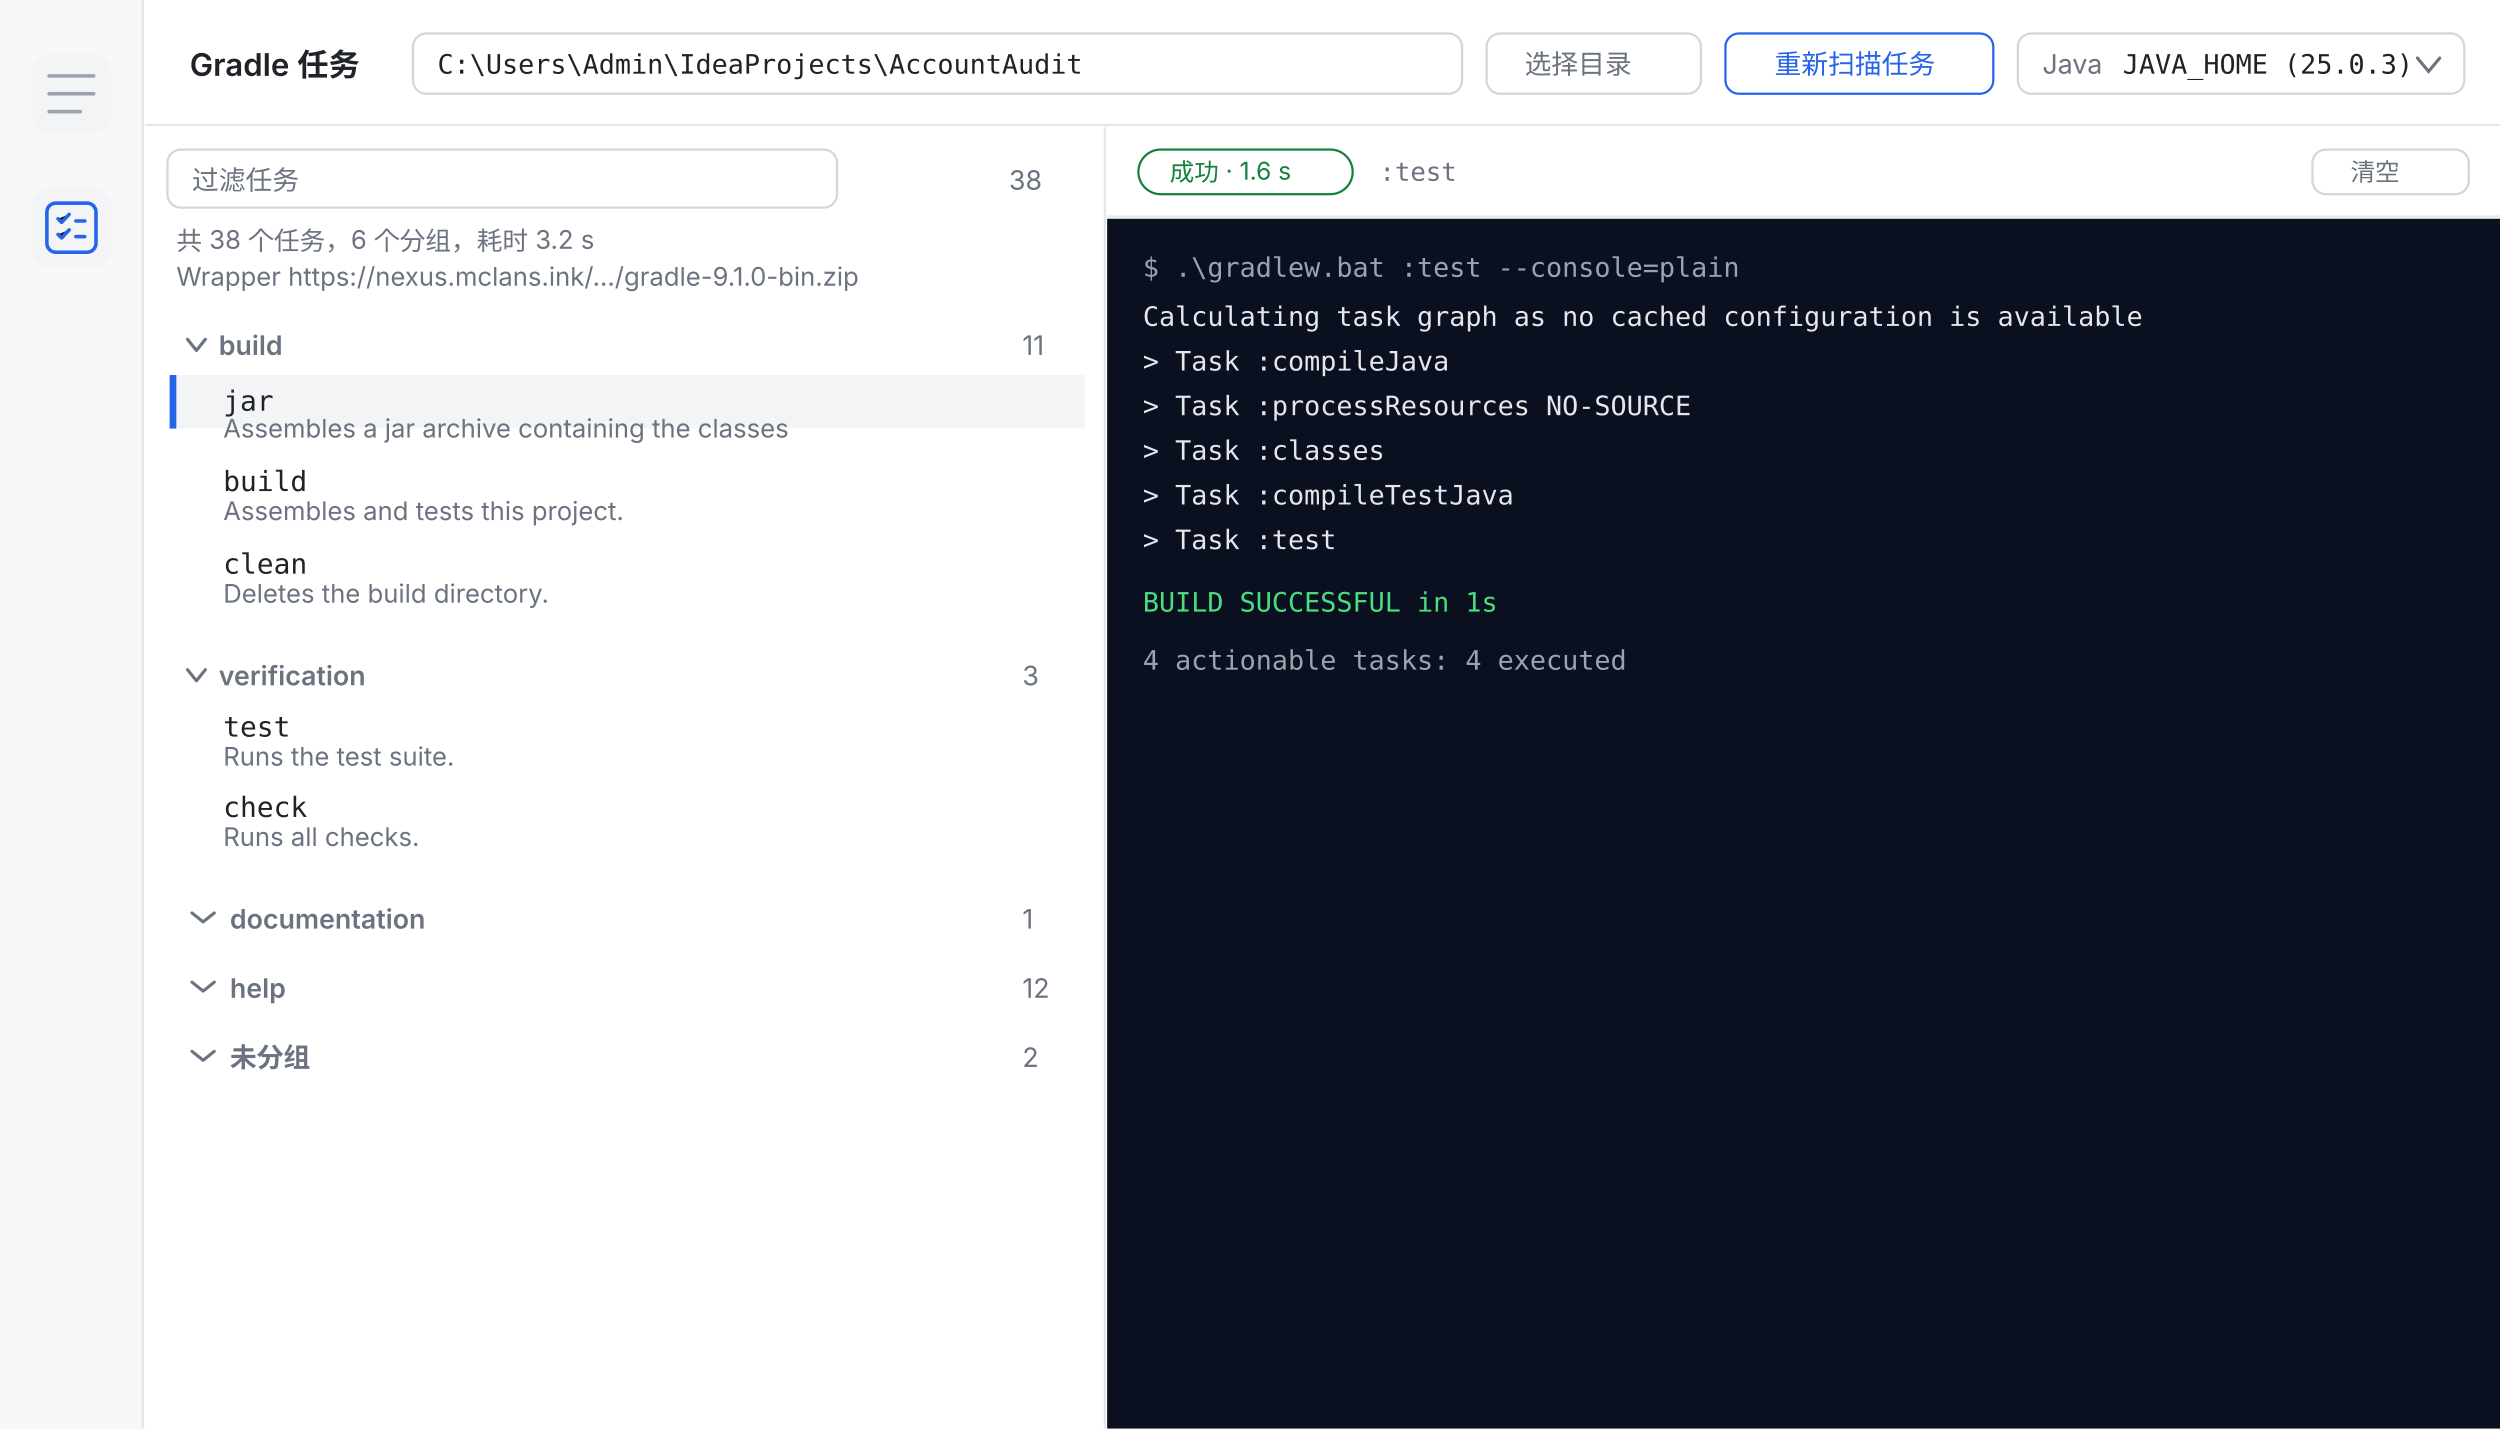
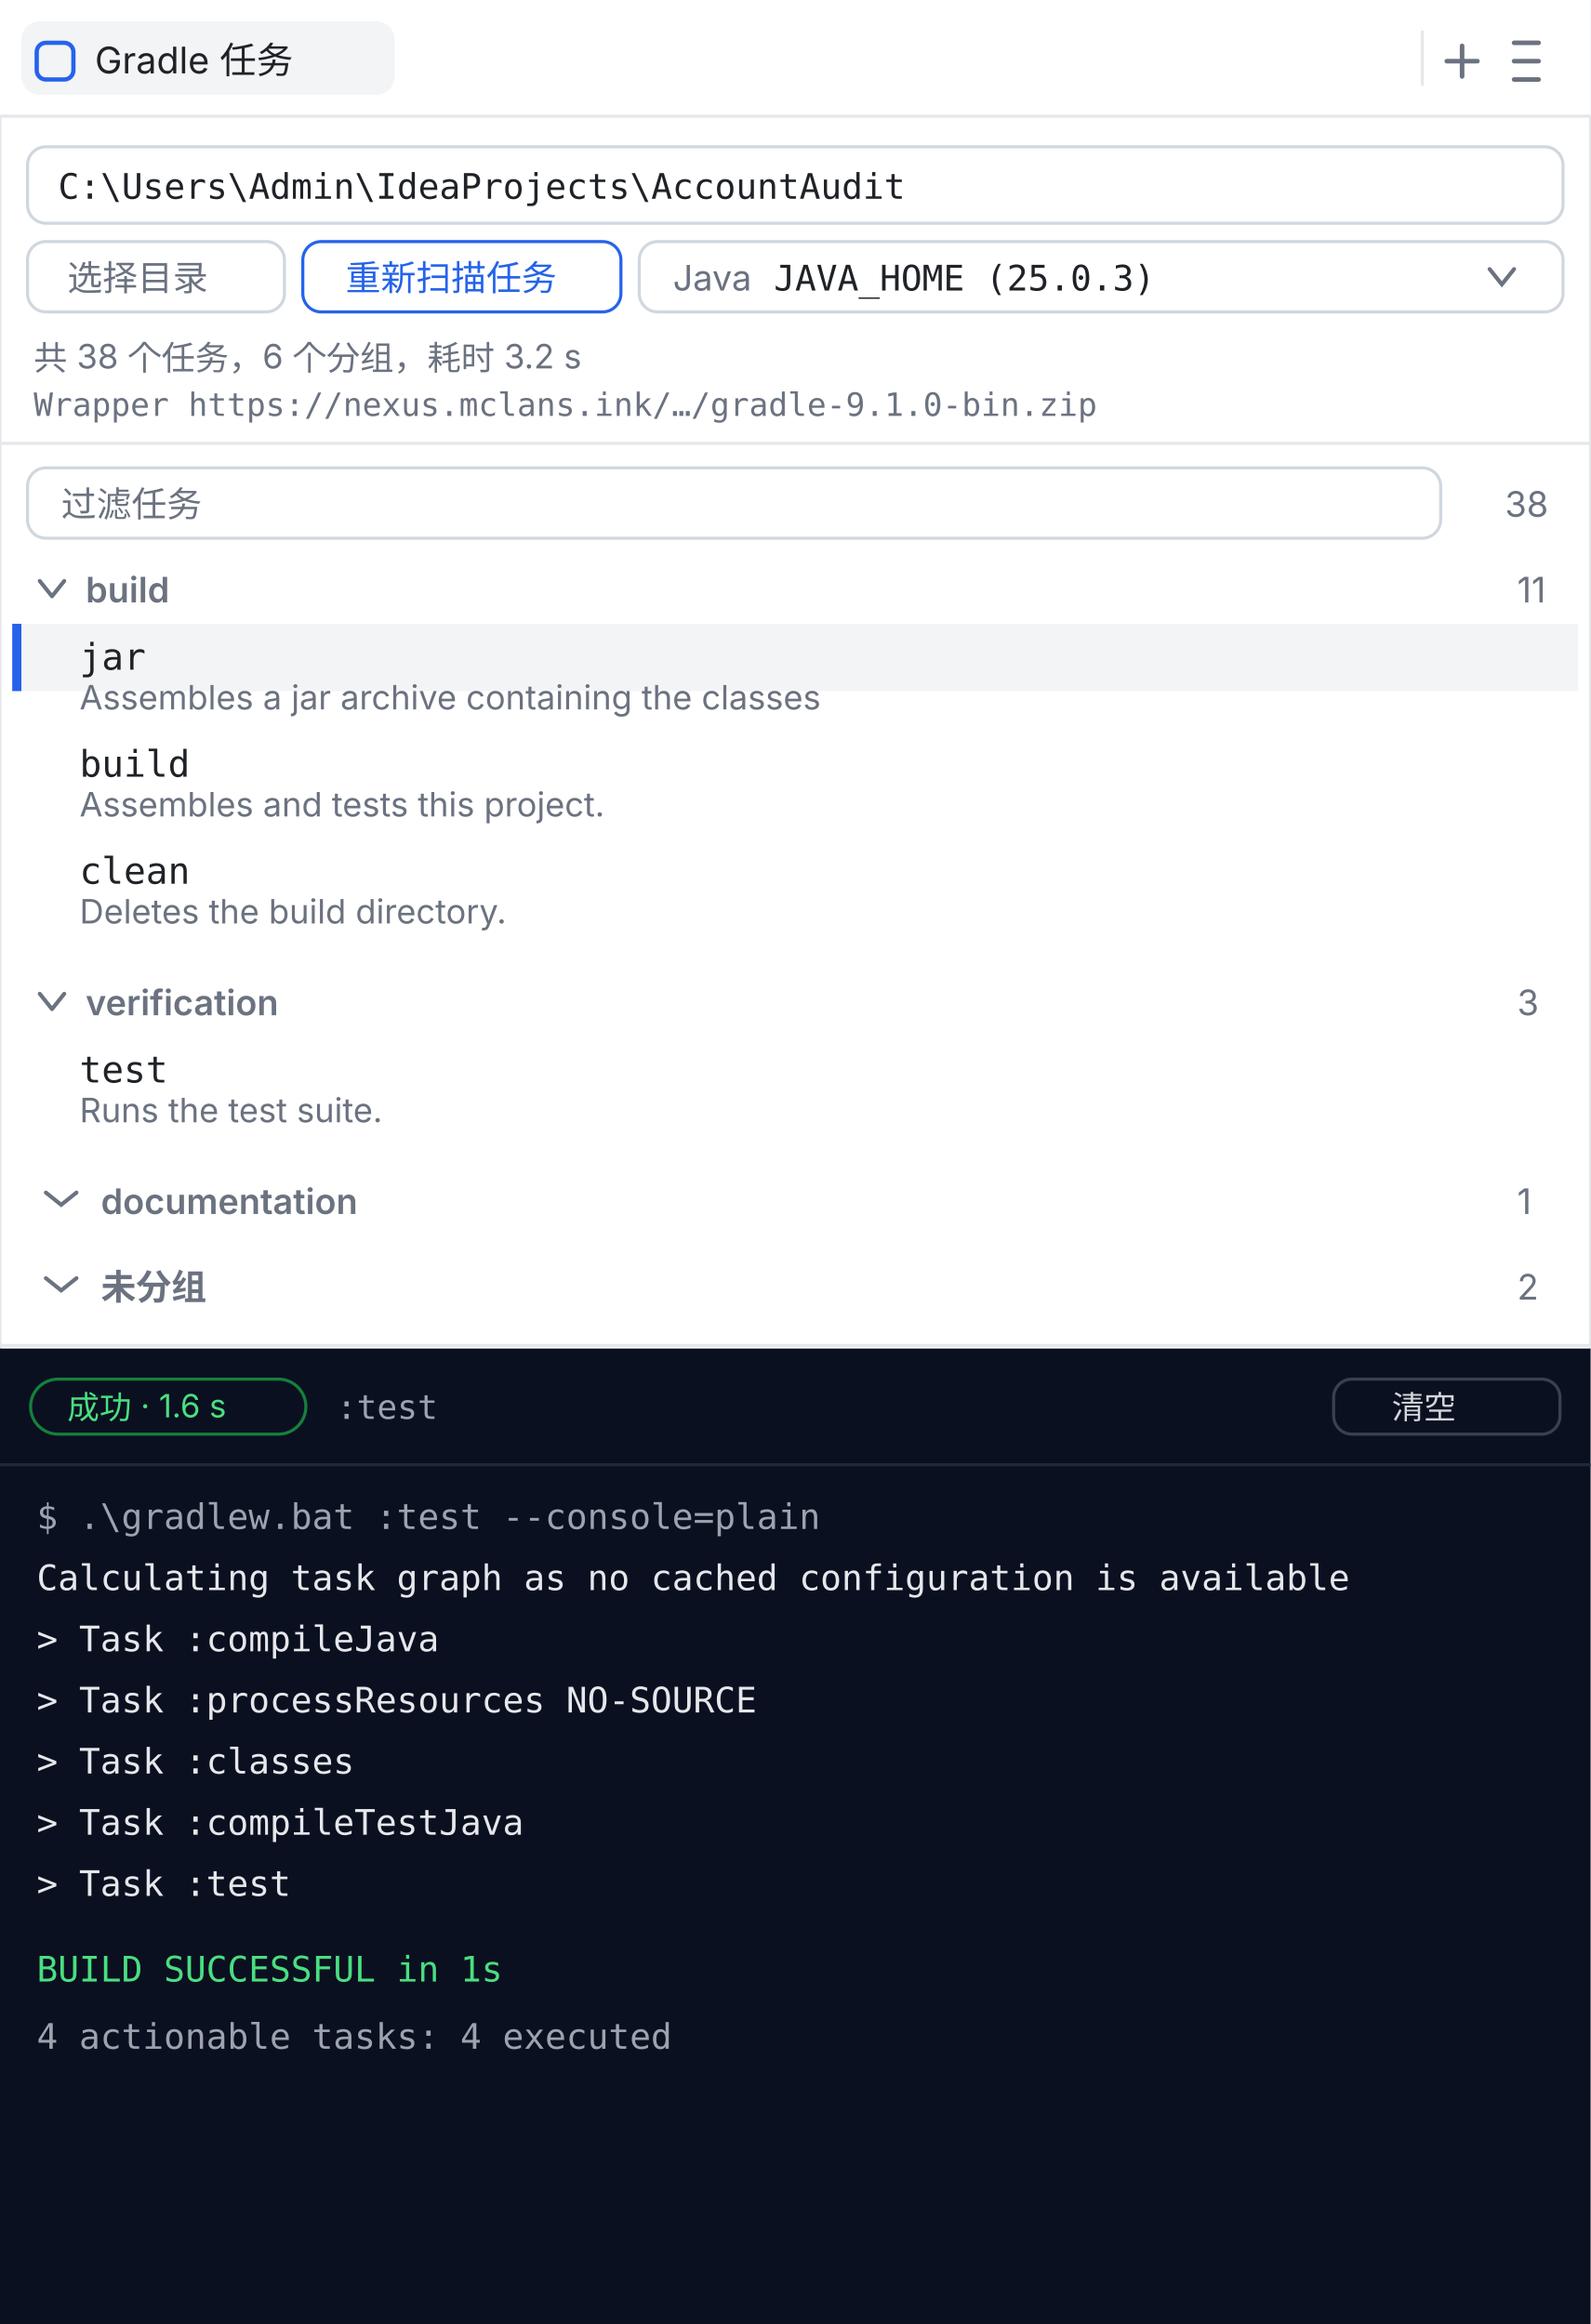
- <svg xmlns="http://www.w3.org/2000/svg" width="1120" height="640" viewBox="0 0 1120 640" role="img" aria-label="Gradle 任务面板预览">
+ <svg xmlns="http://www.w3.org/2000/svg" width="520" height="760" viewBox="0 0 520 760" role="img" aria-label="Gradle 任务：右侧边栏标签页预览">
  <defs>
    <style>
-       .bg { fill: #ffffff; }
+       .label { fill: #1f2328; font-family: -apple-system, "Segoe UI", "Microsoft YaHei", sans-serif; }
+       .muted { fill: #6b7280; font-family: -apple-system, "Segoe UI", "Microsoft YaHei", sans-serif; }
+       .mono { font-family: ui-monospace, "Cascadia Mono", Consolas, monospace; }
+       .border { stroke: #e5e7eb; stroke-width: 1; }
+       .border2 { stroke: #d0d7de; stroke-width: 1; }
      .layer1 { fill: #ffffff; }
      .layer2 { fill: #f3f4f6; }
-       .border { stroke: #e5e7eb; stroke-width: 1; }
-       .border2 { stroke: #d0d7de; stroke-width: 1; }
-       .label { fill: #1f2328; font-family: -apple-system, "Segoe UI", "Microsoft YaHei", sans-serif; }
-       .muted { fill: #6b7280; font-family: -apple-system, "Segoe UI", "Microsoft YaHei", sans-serif; }
-       .brand { fill: #2563eb; }
-       .mono { font-family: ui-monospace, "Cascadia Mono", Consolas, monospace; }
-       .term { fill: #e5e7eb; font-family: ui-monospace, "Cascadia Mono", Consolas, monospace; font-size: 12px; }
-       .termMuted { fill: #9ca3af; font-family: ui-monospace, "Cascadia Mono", Consolas, monospace; font-size: 12px; }
-       .termOk { fill: #4ade80; font-family: ui-monospace, "Cascadia Mono", Consolas, monospace; font-size: 12px; }
-       .rail { fill: #f7f8fa; }
+       .term { fill: #e5e7eb; font-family: ui-monospace, "Cascadia Mono", Consolas, monospace; font-size: 11.5px; }
+       .termMuted { fill: #9ca3af; font-family: ui-monospace, "Cascadia Mono", Consolas, monospace; font-size: 11.5px; }
+       .termOk { fill: #4ade80; font-family: ui-monospace, "Cascadia Mono", Consolas, monospace; font-size: 11.5px; }
    </style>
  </defs>
-   <rect class="bg" x="0" y="0" width="1120" height="640" />
-   <rect class="rail" x="0" y="0" width="64" height="640" />
-   <line class="border" x1="64" y1="0" x2="64" y2="640" />
-   <rect x="14" y="24" width="36" height="36" rx="9" class="layer2" />
-   <path d="M22 34h20M22 42h20M22 50h14" stroke="#9ca3af" stroke-width="1.6" stroke-linecap="round" />
-   <rect x="14" y="84" width="36" height="36" rx="9" class="layer2" />
-   <rect x="21" y="91" width="22" height="22" rx="4" fill="none" stroke="#2563eb" stroke-width="1.6" />
-   <path d="M26 98l1.6 1.6L31 96" stroke="#2563eb" stroke-width="1.6" stroke-linecap="round" stroke-linejoin="round" />
-   <path d="M34 99h4" stroke="#2563eb" stroke-width="1.6" stroke-linecap="round" />
-   <path d="M26 105l1.6 1.6L31 103" stroke="#2563eb" stroke-width="1.6" stroke-linecap="round" stroke-linejoin="round" />
-   <path d="M34 106h4" stroke="#2563eb" stroke-width="1.6" stroke-linecap="round" />
-   <rect x="65" y="0" width="1055" height="640" class="layer1" />
-   <rect x="65" y="0" width="1055" height="56" class="layer1" />
-   <line class="border" x1="65" y1="56" x2="1120" y2="56" />
-   <text class="label" x="85" y="34" font-size="14" font-weight="600">Gradle 任务</text>
-   <rect x="185" y="15" width="470" height="27" rx="6" class="layer1" />
-   <rect x="185" y="15" width="470" height="27" rx="6" fill="none" class="border2" />
-   <text class="mono" x="196" y="33" font-size="12" fill="#1f2328">C:\Users\Admin\IdeaProjects\AccountAudit</text>
-   <rect x="666" y="15" width="96" height="27" rx="6" class="layer1" />
-   <rect x="666" y="15" width="96" height="27" rx="6" fill="none" class="border2" />
-   <text class="muted" x="683" y="33" font-size="12">选择目录</text>
-   <rect x="773" y="15" width="120" height="27" rx="6" class="layer1" />
-   <rect x="773" y="15" width="120" height="27" rx="6" fill="none" stroke="#2563eb" stroke-width="1" />
-   <text x="795" y="33" font-size="12" fill="#2563eb" font-family="-apple-system, 'Segoe UI', 'Microsoft YaHei', sans-serif">重新扫描任务</text>
-   <rect x="904" y="15" width="200" height="27" rx="6" class="layer1" />
-   <rect x="904" y="15" width="200" height="27" rx="6" fill="none" class="border2" />
-   <text class="muted" x="915" y="33" font-size="12">Java</text>
-   <text x="951" y="33" font-size="12" fill="#1f2328" font-family="ui-monospace, Consolas, monospace">JAVA_HOME (25.0.3)</text>
-   <path d="M1083 26l5 6 5-6" fill="none" stroke="#6b7280" stroke-width="1.4" stroke-linecap="round" />
-   <rect x="65" y="57" width="430" height="583" class="layer1" />
-   <line class="border" x1="495" y1="57" x2="495" y2="640" />
-   <rect x="75" y="67" width="300" height="26" rx="6" class="layer1" />
-   <rect x="75" y="67" width="300" height="26" rx="6" fill="none" class="border2" />
-   <text class="muted" x="86" y="85" font-size="12">过滤任务</text>
-   <text class="muted" x="452" y="85" font-size="12">38</text>
-   <text class="muted" x="79" y="112" font-size="11.5">共 38 个任务，6 个分组，耗时 3.2 s</text>
-   <text class="muted" x="79" y="128" font-size="11.5">Wrapper https://nexus.mclans.ink/.../gradle-9.1.0-bin.zip</text>
-   <path d="M84 152l4 5 4-5" fill="none" stroke="#6b7280" stroke-width="1.4" stroke-linecap="round" stroke-linejoin="round" />
-   <text class="muted" x="98" y="159" font-size="12" font-weight="600">build</text>
-   <text class="muted" x="458" y="159" font-size="12">11</text>
-   <rect x="76" y="168" width="410" height="24" class="layer2" />
-   <rect x="76" y="168" width="3" height="24" class="brand" />
-   <text x="100" y="184" font-size="12.5" class="mono" fill="#1f2328">jar</text>
-   <text class="muted" x="100" y="196" font-size="11.5">Assembles a jar archive containing the classes</text>
-   <text x="100" y="220" font-size="12.5" class="mono" fill="#1f2328">build</text>
-   <text class="muted" x="100" y="233" font-size="11.5">Assembles and tests this project.</text>
-   <text x="100" y="257" font-size="12.5" class="mono" fill="#1f2328">clean</text>
-   <text class="muted" x="100" y="270" font-size="11.5">Deletes the build directory.</text>
-   <path d="M84 300l4 5 4-5" fill="none" stroke="#6b7280" stroke-width="1.4" stroke-linecap="round" stroke-linejoin="round" />
-   <text class="muted" x="98" y="307" font-size="12" font-weight="600">verification</text>
-   <text class="muted" x="458" y="307" font-size="12">3</text>
-   <text x="100" y="330" font-size="12.5" class="mono" fill="#1f2328">test</text>
-   <text class="muted" x="100" y="343" font-size="11.5">Runs the test suite.</text>
-   <text x="100" y="366" font-size="12.5" class="mono" fill="#1f2328">check</text>
-   <text class="muted" x="100" y="379" font-size="11.5">Runs all checks.</text>
-   <path d="M86 409l5 4 5-4" fill="none" stroke="#6b7280" stroke-width="1.4" stroke-linecap="round" stroke-linejoin="round" />
-   <text class="muted" x="103" y="416" font-size="12" font-weight="600">documentation</text>
-   <text class="muted" x="458" y="416" font-size="12">1</text>
-   <path d="M86 440l5 4 5-4" fill="none" stroke="#6b7280" stroke-width="1.4" stroke-linecap="round" stroke-linejoin="round" />
-   <text class="muted" x="103" y="447" font-size="12" font-weight="600">help</text>
-   <text class="muted" x="458" y="447" font-size="12">12</text>
-   <path d="M86 471l5 4 5-4" fill="none" stroke="#6b7280" stroke-width="1.4" stroke-linecap="round" stroke-linejoin="round" />
-   <text class="muted" x="103" y="478" font-size="12" font-weight="600">未分组</text>
-   <text class="muted" x="458" y="478" font-size="12">2</text>
-   <rect x="496" y="57" width="624" height="40" class="layer1" />
-   <line class="border" x1="496" y1="97" x2="1120" y2="97" />
-   <rect x="510" y="67" width="96" height="20" rx="10" fill="none" stroke="#15803d" stroke-width="1" />
-   <text x="524" y="81" font-size="11" fill="#15803d" font-family="-apple-system, 'Segoe UI', 'Microsoft YaHei', sans-serif">成功 · 1.6 s</text>
-   <text class="muted mono" x="618" y="81" font-size="11.5">:test</text>
-   <rect x="1036" y="67" width="70" height="20" rx="6" class="layer1" />
-   <rect x="1036" y="67" width="70" height="20" rx="6" fill="none" class="border2" />
-   <text class="muted" x="1053" y="81" font-size="11">清空</text>
-   <rect x="496" y="98" width="624" height="542" fill="#0b1020" />
-   <text class="termMuted" x="512" y="124">$ .\gradlew.bat :test --console=plain</text>
-   <text class="term" x="512" y="146">Calculating task graph as no cached configuration is available</text>
-   <text class="term" x="512" y="166">&gt; Task :compileJava</text>
-   <text class="term" x="512" y="186">&gt; Task :processResources NO-SOURCE</text>
-   <text class="term" x="512" y="206">&gt; Task :classes</text>
-   <text class="term" x="512" y="226">&gt; Task :compileTestJava</text>
-   <text class="term" x="512" y="246">&gt; Task :test</text>
-   <text class="termOk" x="512" y="274">BUILD SUCCESSFUL in 1s</text>
-   <text class="termMuted" x="512" y="300">4 actionable tasks: 4 executed</text>
+   <rect x="0" y="0" width="520" height="760" fill="#ffffff" />
+   <rect x="0" y="0" width="520" height="760" fill="none" stroke="#e5e7eb" />
+   <rect x="0" y="0" width="520" height="38" fill="#ffffff" />
+   <line class="border" x1="0" y1="38" x2="520" y2="38" />
+   <rect x="7" y="7" width="122" height="24" rx="6" class="layer2" />
+   <rect x="12" y="14" width="12" height="12" rx="3" fill="none" stroke="#2563eb" stroke-width="1.4" />
+   <text x="31" y="24" font-size="12" class="label">Gradle 任务</text>
+   <line class="border" x1="465" y1="10" x2="465" y2="28" />
+   <path d="M478 15v10M473 20h10" stroke="#6b7280" stroke-width="1.5" stroke-linecap="round" />
+   <path d="M495 14h8M495 20h8M495 26h8" stroke="#6b7280" stroke-width="1.5" stroke-linecap="round" />
+   <rect x="9" y="48" width="502" height="25" rx="6" class="layer1" />
+   <rect x="9" y="48" width="502" height="25" rx="6" fill="none" class="border2" />
+   <text x="19" y="65" font-size="11.5" class="mono" fill="#1f2328">C:\Users\Admin\IdeaProjects\AccountAudit</text>
+   <rect x="9" y="79" width="84" height="23" rx="6" class="layer1" />
+   <rect x="9" y="79" width="84" height="23" rx="6" fill="none" class="border2" />
+   <text x="22" y="95" font-size="11.5" class="muted">选择目录</text>
+   <rect x="99" y="79" width="104" height="23" rx="6" class="layer1" />
+   <rect x="99" y="79" width="104" height="23" rx="6" fill="none" stroke="#2563eb" stroke-width="1" />
+   <text x="113" y="95" font-size="11.5" fill="#2563eb" font-family="-apple-system, 'Segoe UI', 'Microsoft YaHei', sans-serif">重新扫描任务</text>
+   <rect x="209" y="79" width="302" height="23" rx="6" class="layer1" />
+   <rect x="209" y="79" width="302" height="23" rx="6" fill="none" class="border2" />
+   <text x="220" y="95" font-size="11.5" class="muted">Java</text>
+   <text x="253" y="95" font-size="11.5" class="mono" fill="#1f2328">JAVA_HOME (25.0.3)</text>
+   <path d="M487 88l4 5 4-5" fill="none" stroke="#6b7280" stroke-width="1.3" stroke-linecap="round" />
+   <text x="11" y="121" font-size="11" class="muted">共 38 个任务，6 个分组，耗时 3.2 s</text>
+   <text x="11" y="136" font-size="10.5" class="muted mono">Wrapper https://nexus.mclans.ink/…/gradle-9.1.0-bin.zip</text>
+   <line class="border" x1="0" y1="145" x2="520" y2="145" />
+   <rect x="9" y="153" width="462" height="23" rx="6" class="layer1" />
+   <rect x="9" y="153" width="462" height="23" rx="6" fill="none" class="border2" />
+   <text x="20" y="169" font-size="11.5" class="muted">过滤任务</text>
+   <text x="492" y="169" font-size="11.5" class="muted">38</text>
+   <path d="M13 190l4 5 4-5" fill="none" stroke="#6b7280" stroke-width="1.3" stroke-linecap="round" stroke-linejoin="round" />
+   <text x="28" y="197" font-size="11.5" font-weight="600" class="muted">build</text>
+   <text x="496" y="197" font-size="11.5" class="muted">11</text>
+   <rect x="4" y="204" width="512" height="22" class="layer2" />
+   <rect x="4" y="204" width="3" height="22" fill="#2563eb" />
+   <text x="26" y="219" font-size="12" class="mono" fill="#1f2328">jar</text>
+   <text x="26" y="232" font-size="11" class="muted">Assembles a jar archive containing the classes</text>
+   <text x="26" y="254" font-size="12" class="mono" fill="#1f2328">build</text>
+   <text x="26" y="267" font-size="11" class="muted">Assembles and tests this project.</text>
+   <text x="26" y="289" font-size="12" class="mono" fill="#1f2328">clean</text>
+   <text x="26" y="302" font-size="11" class="muted">Deletes the build directory.</text>
+   <path d="M13 325l4 5 4-5" fill="none" stroke="#6b7280" stroke-width="1.3" stroke-linecap="round" stroke-linejoin="round" />
+   <text x="28" y="332" font-size="11.5" font-weight="600" class="muted">verification</text>
+   <text x="496" y="332" font-size="11.5" class="muted">3</text>
+   <text x="26" y="354" font-size="12" class="mono" fill="#1f2328">test</text>
+   <text x="26" y="367" font-size="11" class="muted">Runs the test suite.</text>
+   <path d="M15 390l5 4 5-4" fill="none" stroke="#6b7280" stroke-width="1.3" stroke-linecap="round" />
+   <text x="33" y="397" font-size="11.5" font-weight="600" class="muted">documentation</text>
+   <text x="496" y="397" font-size="11.5" class="muted">1</text>
+   <path d="M15 418l5 4 5-4" fill="none" stroke="#6b7280" stroke-width="1.3" stroke-linecap="round" />
+   <text x="33" y="425" font-size="11.5" font-weight="600" class="muted">未分组</text>
+   <text x="496" y="425" font-size="11.5" class="muted">2</text>
+   <line class="border" x1="0" y1="440" x2="520" y2="440" />
+   <rect x="0" y="441" width="520" height="319" fill="#0b1020" />
+   <rect x="10" y="451" width="90" height="18" rx="9" fill="none" stroke="#15803d" stroke-width="1" />
+   <text x="22" y="464" font-size="10.5" fill="#4ade80" font-family="-apple-system, 'Segoe UI', 'Microsoft YaHei', sans-serif">成功 · 1.6 s</text>
+   <text x="110" y="464" font-size="11" class="mono" fill="#9ca3af">:test</text>
+   <rect x="436" y="451" width="74" height="18" rx="6" fill="none" stroke="#374151" stroke-width="1" />
+   <text x="455" y="464" font-size="10.5" fill="#d1d5db" font-family="-apple-system, 'Segoe UI', 'Microsoft YaHei', sans-serif">清空</text>
+   <line x1="0" y1="479" x2="520" y2="479" stroke="#1f2937" stroke-width="1" />
+   <text class="termMuted" x="12" y="500">$ .\gradlew.bat :test --console=plain</text>
+   <text class="term" x="12" y="520">Calculating task graph as no cached configuration is available</text>
+   <text class="term" x="12" y="540">&gt; Task :compileJava</text>
+   <text class="term" x="12" y="560">&gt; Task :processResources NO-SOURCE</text>
+   <text class="term" x="12" y="580">&gt; Task :classes</text>
+   <text class="term" x="12" y="600">&gt; Task :compileTestJava</text>
+   <text class="term" x="12" y="620">&gt; Task :test</text>
+   <text class="termOk" x="12" y="648">BUILD SUCCESSFUL in 1s</text>
+   <text class="termMuted" x="12" y="670">4 actionable tasks: 4 executed</text>
</svg>
